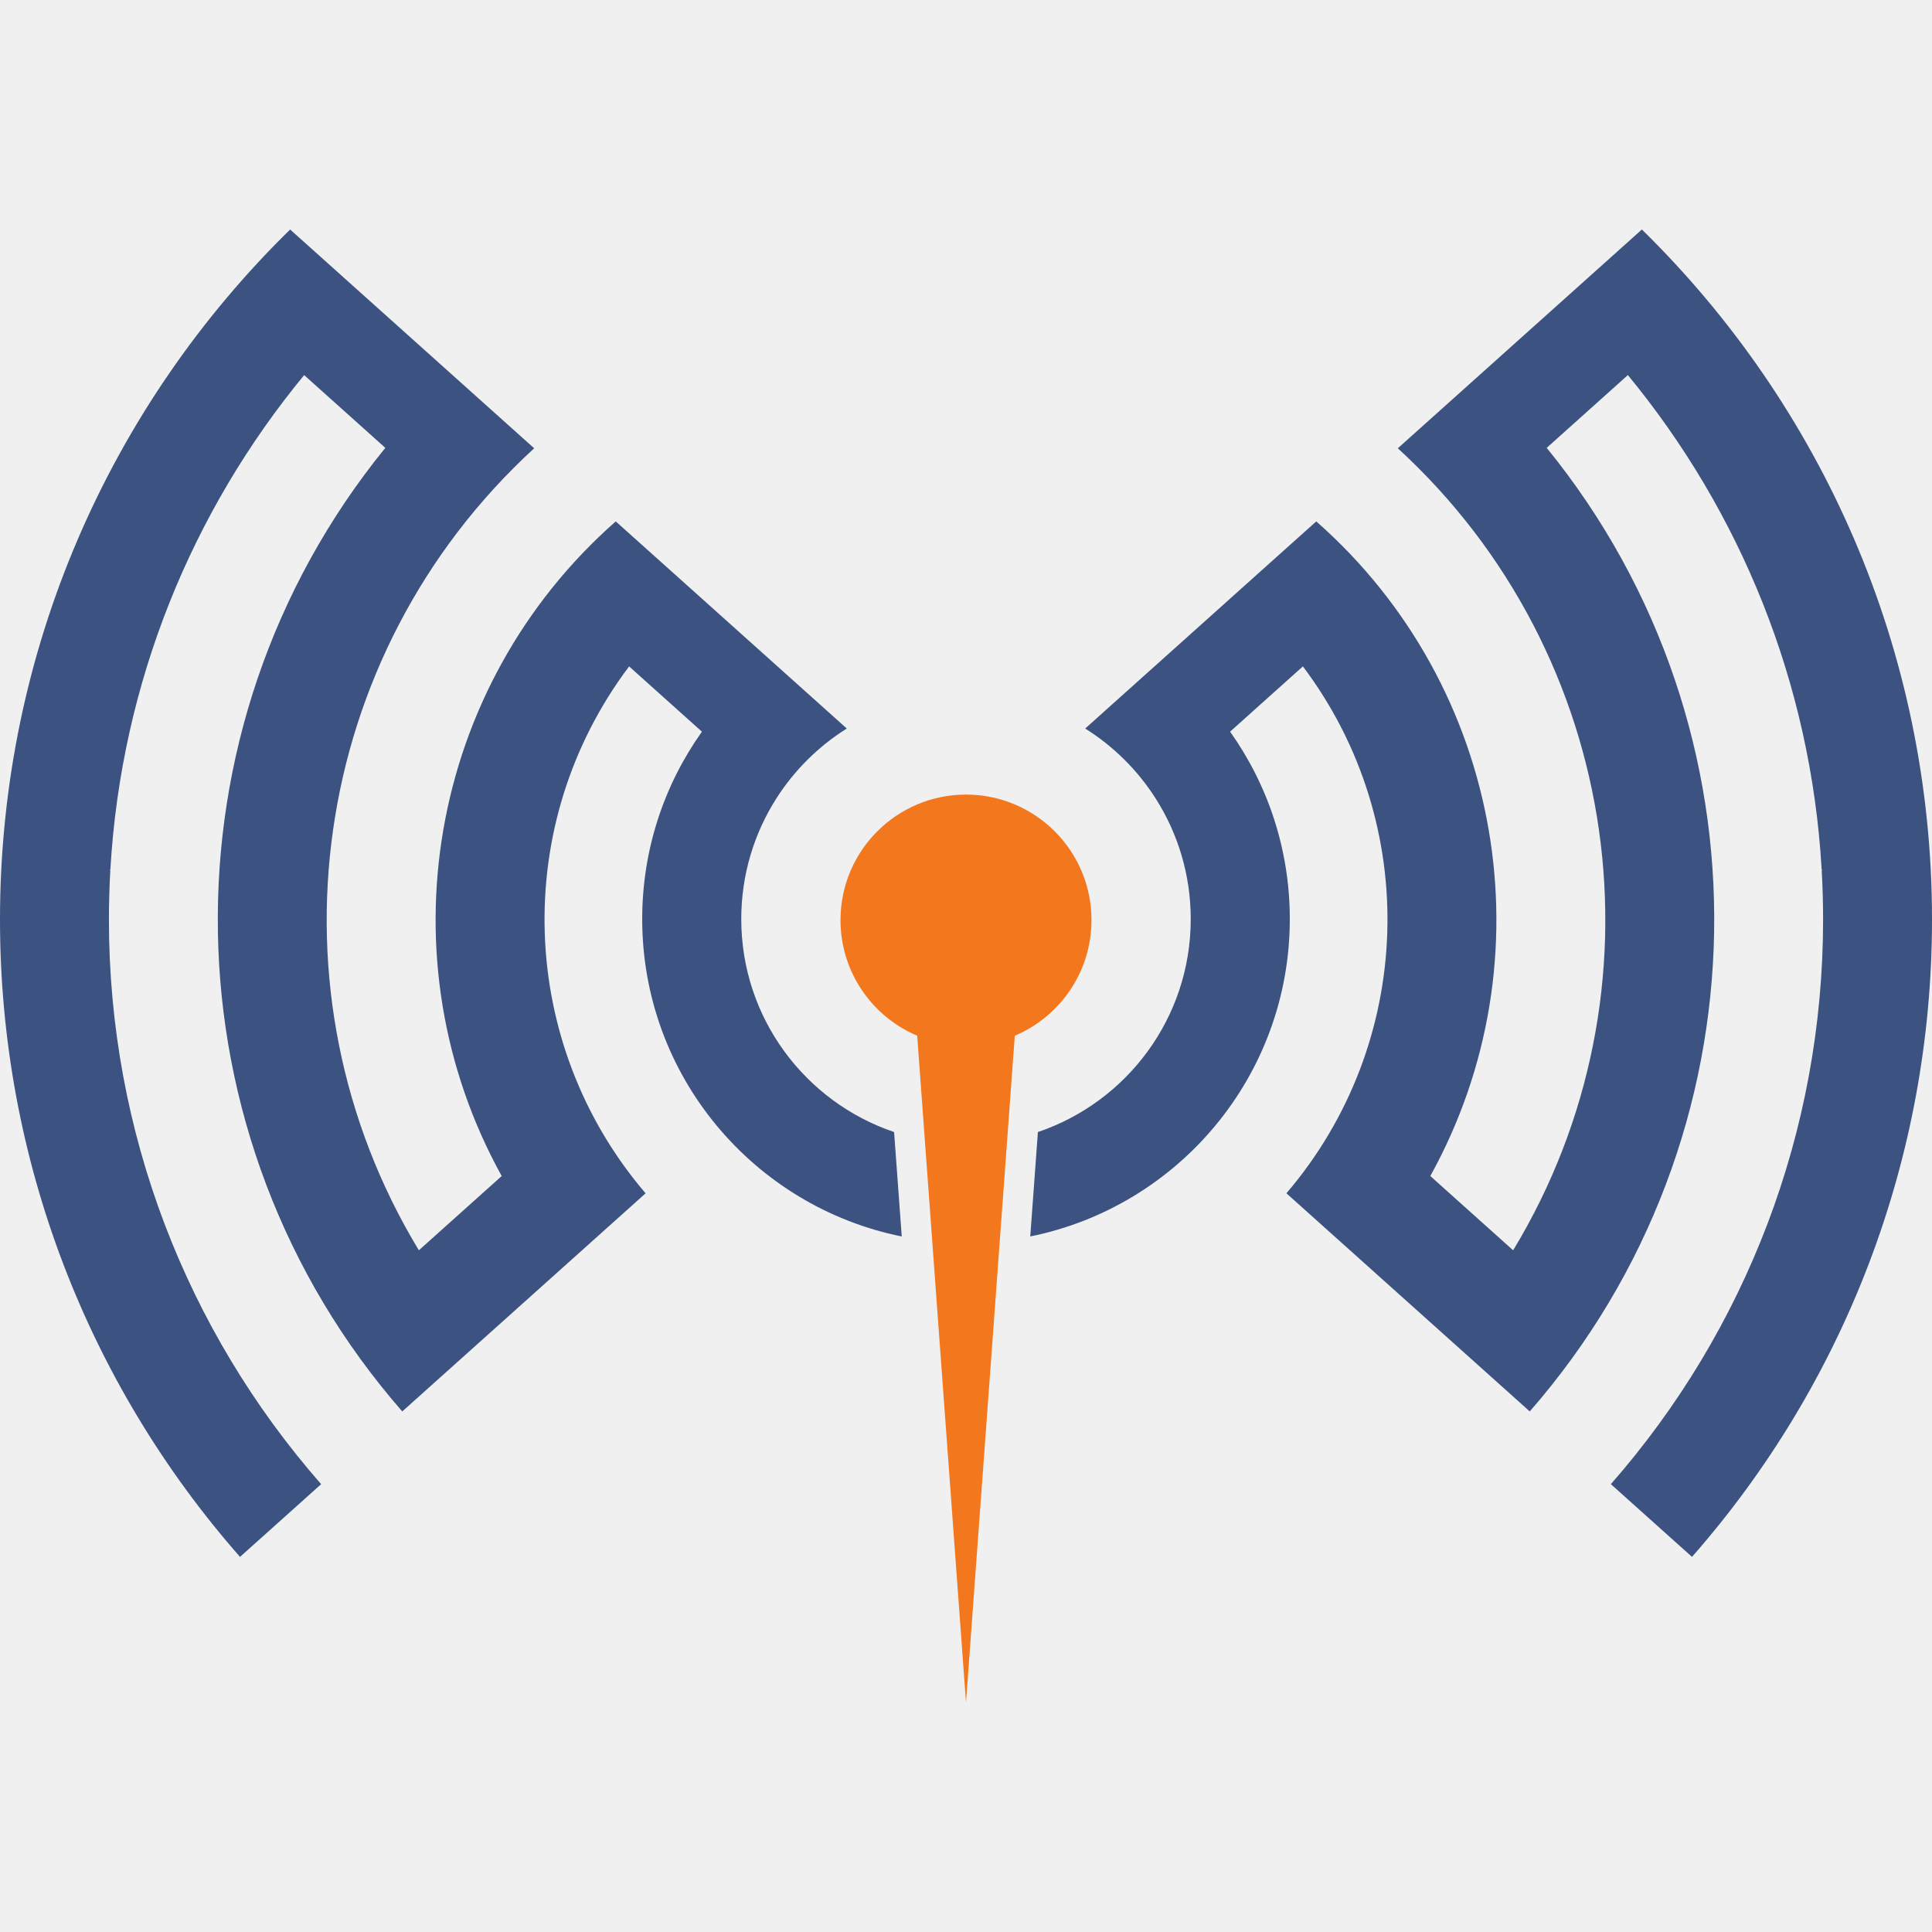
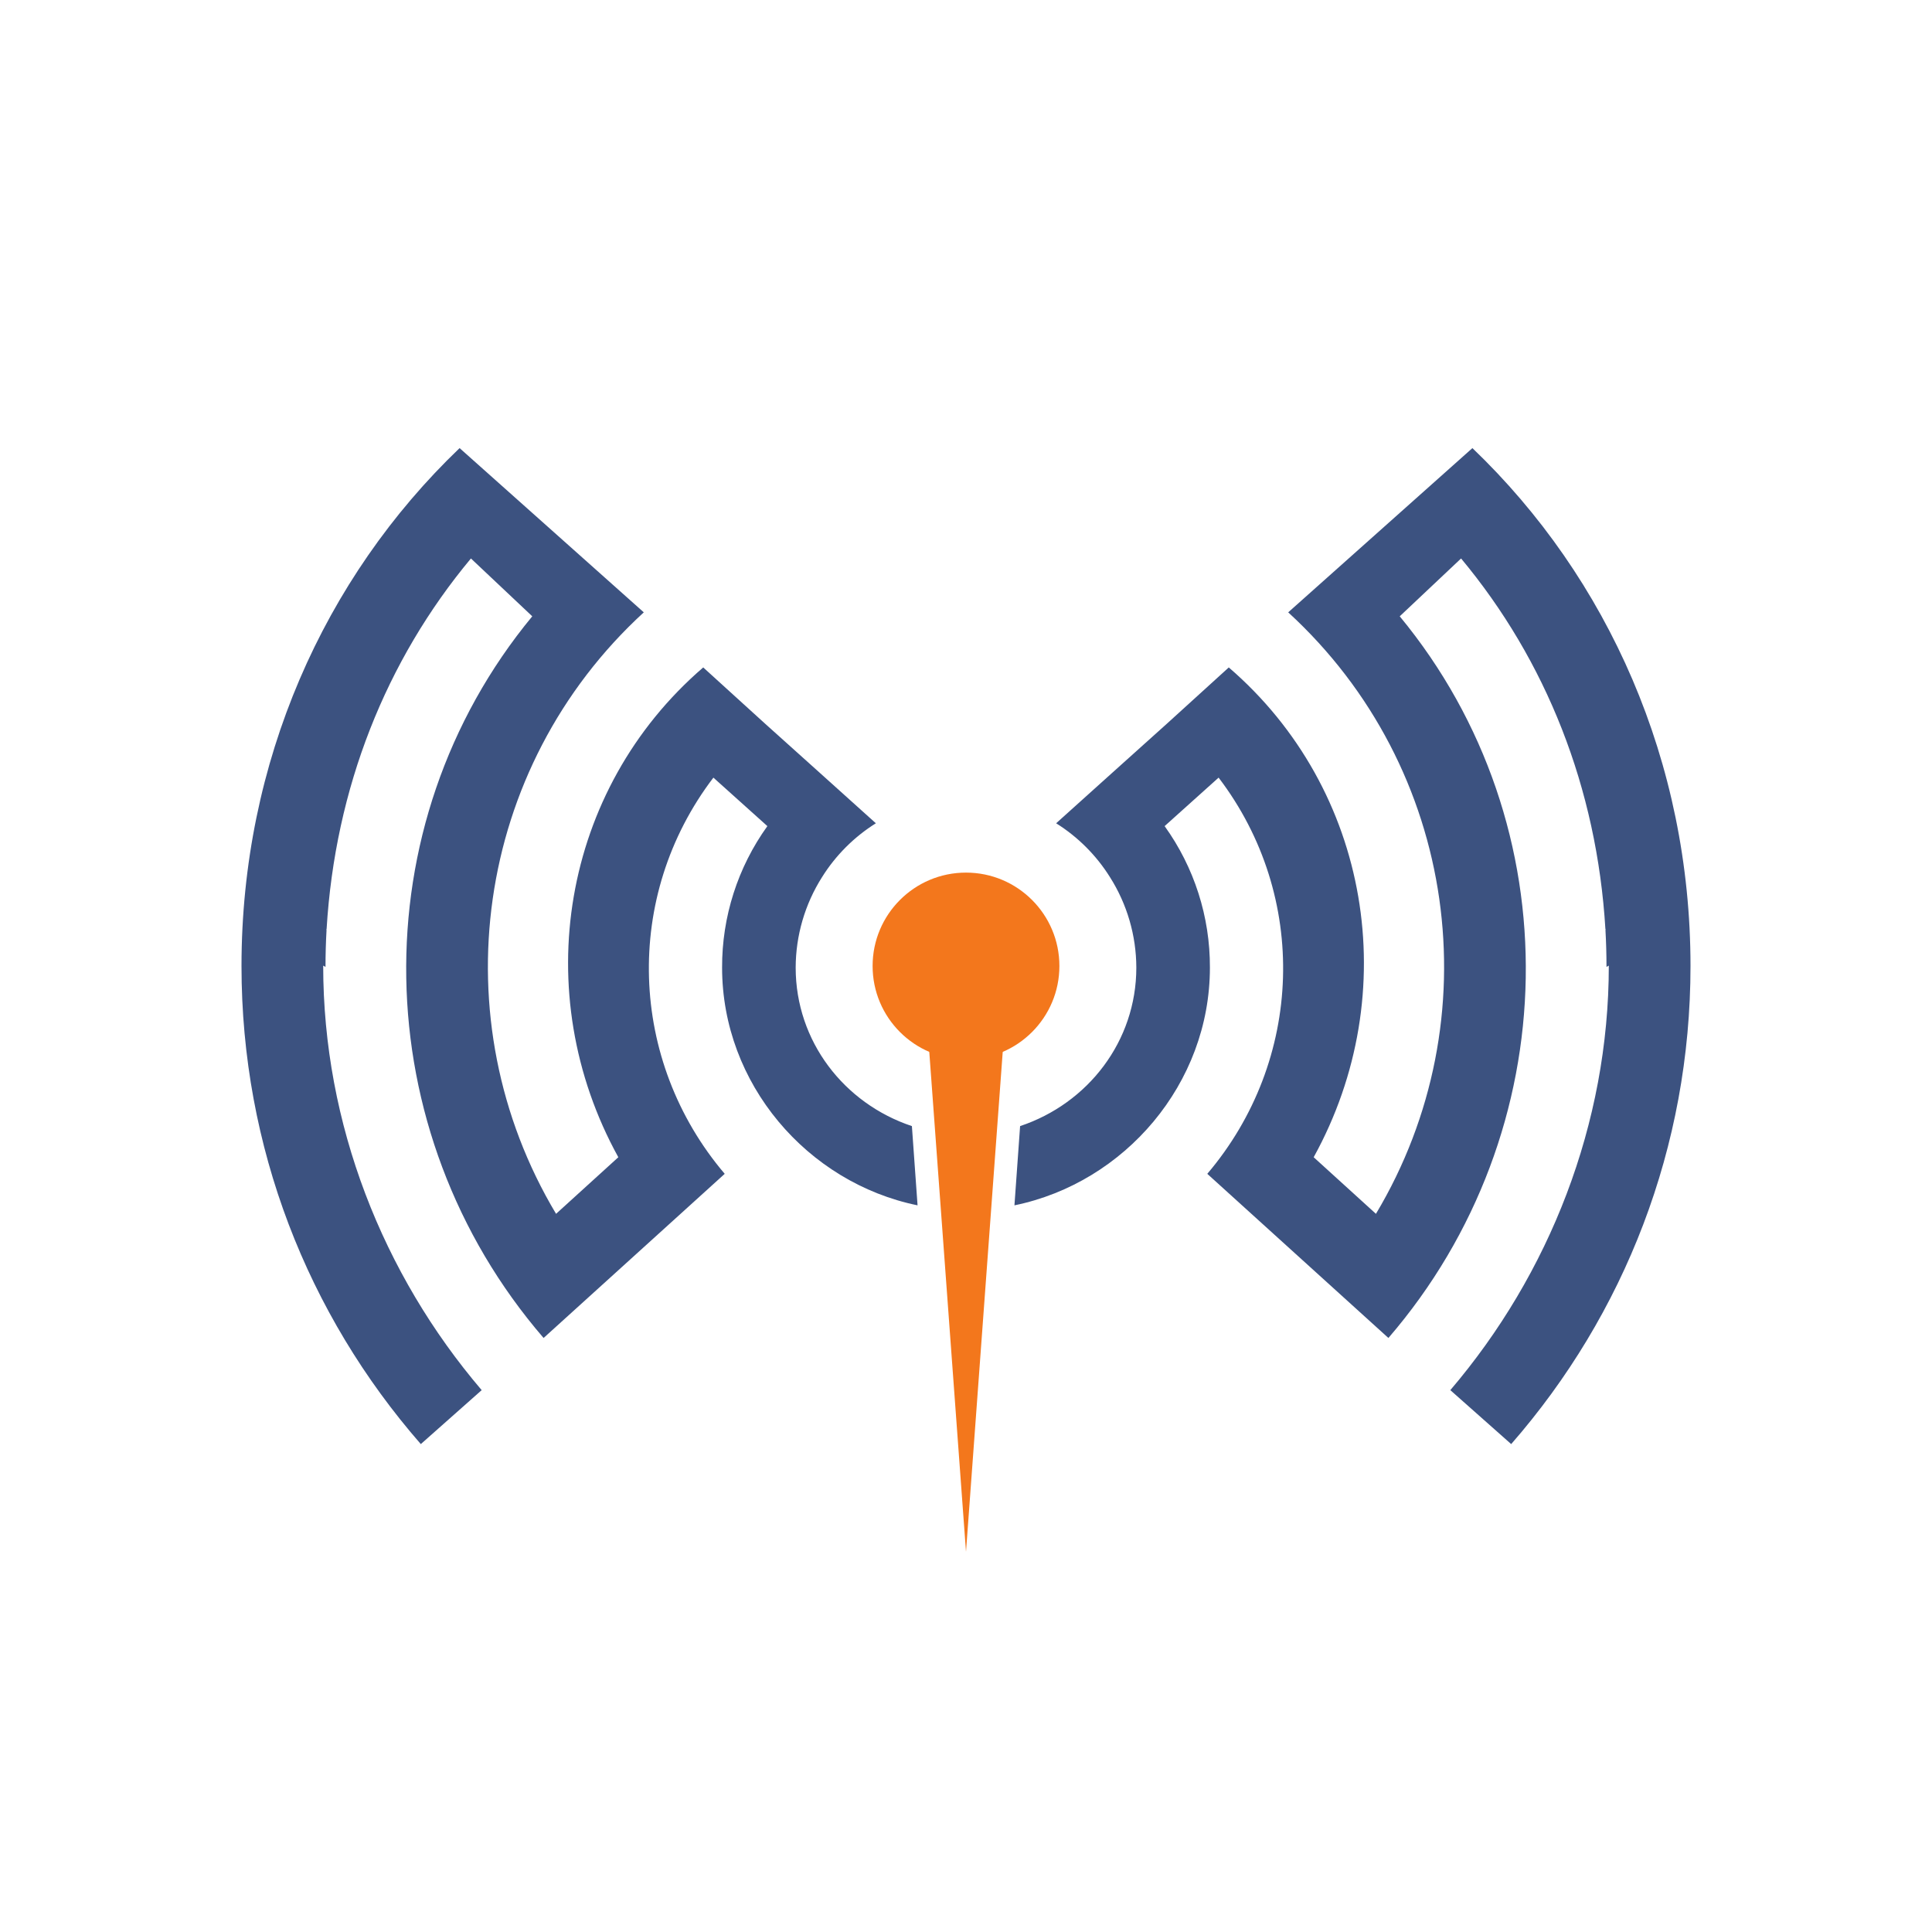
- <svg xmlns="http://www.w3.org/2000/svg" id="svg4136" version="1.1" xml:space="preserve" width="278.233" height="278.233" viewBox="0 0 278.233 278.233">
-   <defs id="defs4140" />
-   <g id="g4144" transform="matrix(1.25,0,0,-1.25,-387.0649,575.7144)">
-     <g id="g3377" transform="translate(0,26.44071)">
-       <path id="path4160" style="fill:#f3771c;fill-opacity:1;fill-rule:evenodd;stroke:none" d="m 420.945,237.985 3.103,42.395 2.519,34.425 c 5.192,2.194 8.836,7.334 8.836,13.324 0,7.984 -6.475,14.458 -14.458,14.458 -7.984,0 -14.458,-6.475 -14.458,-14.458 0,-5.99 3.644,-11.13 8.836,-13.324 l 2.519,-34.425 3.103,-42.395 z" />
-       <path id="path4162" style="fill:#3c5280;fill-opacity:1;fill-rule:evenodd;stroke:none" d="m 322.2,328.184 c 0,-24.458 8.942,-47.353 24.451,-65.044 l -9.347,-8.379 c -17.501,19.916 -27.652,45.782 -27.652,73.422 0,31.144 12.801,59.304 33.426,79.506 l 0.47,-0.421 27.647,-24.785 C 345.211,358.664 339.83,319.926 357.909,290.084 l 9.544,8.556 c -13.781,24.896 -8.531,56.342 13.139,75.42 l 9.467,-8.484 8.42,-7.549 8.733,-7.829 c -3.266,-2.048 -6.043,-4.804 -8.115,-8.054 -2.56,-4.016 -4.044,-8.784 -4.044,-13.898 0,-11.4 7.372,-21.082 17.608,-24.537 l 0.881,-12.031 c -17.054,3.435 -29.901,18.504 -29.901,36.568 0,8.044 2.547,15.494 6.879,21.587 l -8.356,7.492 -0.032,0.028 c -13.698,-18.195 -12.852,-43.456 1.899,-60.705 L 355.997,271.518 c -27.6,31.607 -28.388,78.519 -1.953,111.014 l -9.351,8.383 c -12.907,-15.67 -21.08,-35.385 -22.325,-56.955 l -0.057,-0.064 0.051,-0.045 c -0.106,-1.876 -0.16,-3.765 -0.16,-5.668 z m 107.029,-24.476 c 10.236,3.456 17.608,13.137 17.608,24.537 0,5.114 -1.484,9.882 -4.044,13.898 -2.072,3.249 -4.848,6.006 -8.114,8.054 l 8.733,7.829 8.421,7.549 -8e-4,9e-4 9.467,8.484 c 21.67,-19.078 26.921,-50.524 13.139,-75.42 l 9.544,-8.556 c 18.079,29.842 12.698,68.58 -13.287,92.4 l 27.649,24.786 0.469,0.42 c 20.625,-20.203 33.426,-48.362 33.426,-79.506 0,-27.64 -10.152,-53.507 -27.652,-73.422 l -9.347,8.379 c 15.508,17.691 24.451,40.586 24.451,65.044 0,1.902 -0.054,3.792 -0.16,5.668 l 0.051,0.045 -0.057,0.064 c -1.245,21.57 -9.418,41.285 -22.326,56.955 l -9.351,-8.383 c 26.435,-32.495 25.647,-79.407 -1.953,-111.014 l -28.035,25.131 c 14.751,17.248 15.598,42.509 1.899,60.705 l -0.032,-0.028 -8.356,-7.492 c 4.332,-6.094 6.879,-13.544 6.879,-21.587 0,-18.064 -12.847,-33.133 -29.901,-36.568 l 0.88,12.031 z" />
-     </g>
+ <svg xmlns="http://www.w3.org/2000/svg" xmlns:xlink="http://www.w3.org/1999/xlink" aria-label="Eclipse Mosquitto" role="img" viewBox="0 0 512 512">
+   <path d="m0 0H512V512H0" fill="#fff" />
+   <path id="a" fill="#3c5280" d="M85.65 255.9c0 42 15.8 81.8 42 112.5l-16.13 14.3C81.5 348.3 64 304 64 256c0-54 21.8-102.8 57.8-137.25l.812.728 48 42.8c-45 41.25-54 108-23.25 159.4l16.5-15c-24-43.5-15-97.5 22.5-129.8l16.5 15 14.25 12.8 15 13.5a45 45 0 0 0-14.25 14.25 45 45 0 0 0-7 24c0 19.5 12.8 36 30.8 42l1.5 21c-29.25-6-51.8-32.25-51.8-63a63.8 63.8 0 0 1 12-37.5l-14.25-12.8-.055-.05c-24 31.5-22.5 75 3 105l-48 43.5c-47.25-54.8-48.8-135.8-3-191.25L124.8 148c-22.5 27-36 60.8-38.25 98.25l-.1.11.089.079a172.5 172.5 0 0 0-.276 9.8z" />
+   <use xlink:href="#a" transform="matrix(-1 0 0 1 512 0)" />
+   <g fill="#f3771c" transform="matrix(.75 0 0 .75 64 64)">
+     <path d="m256 463 13-177h-26Z" />
+     <circle cx="256" cy="256" r="33" />
  </g>
</svg>
